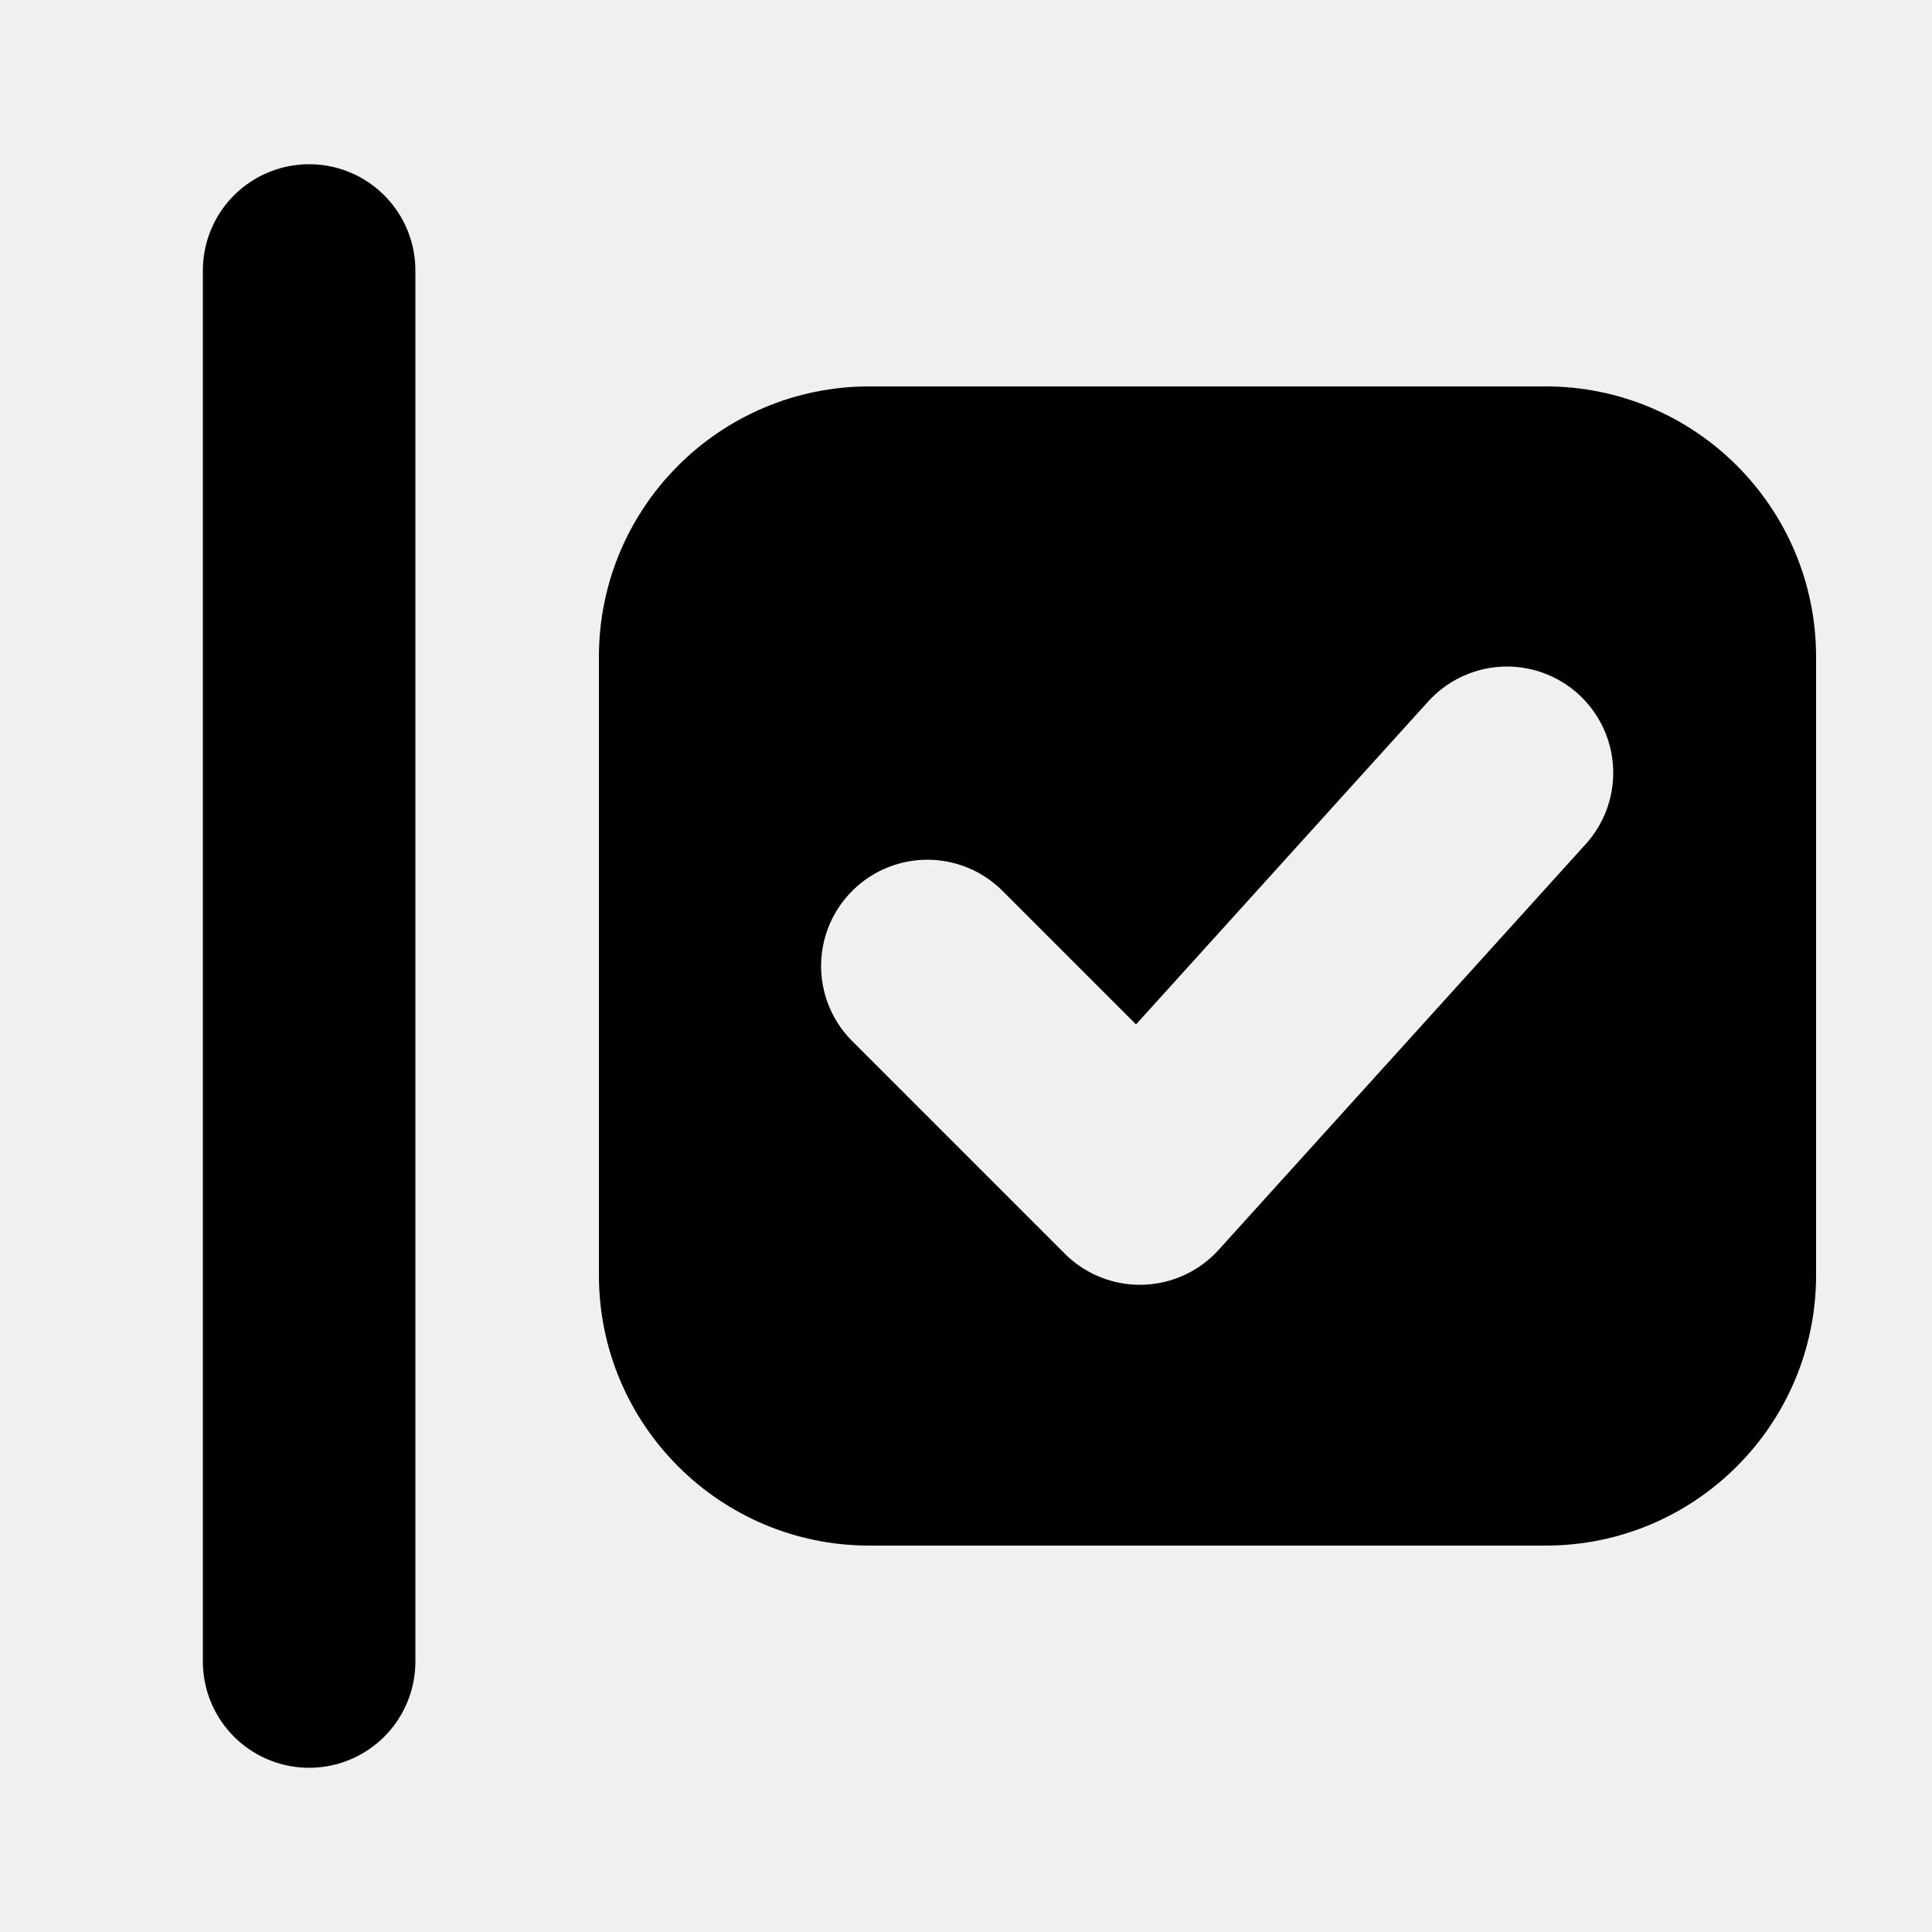
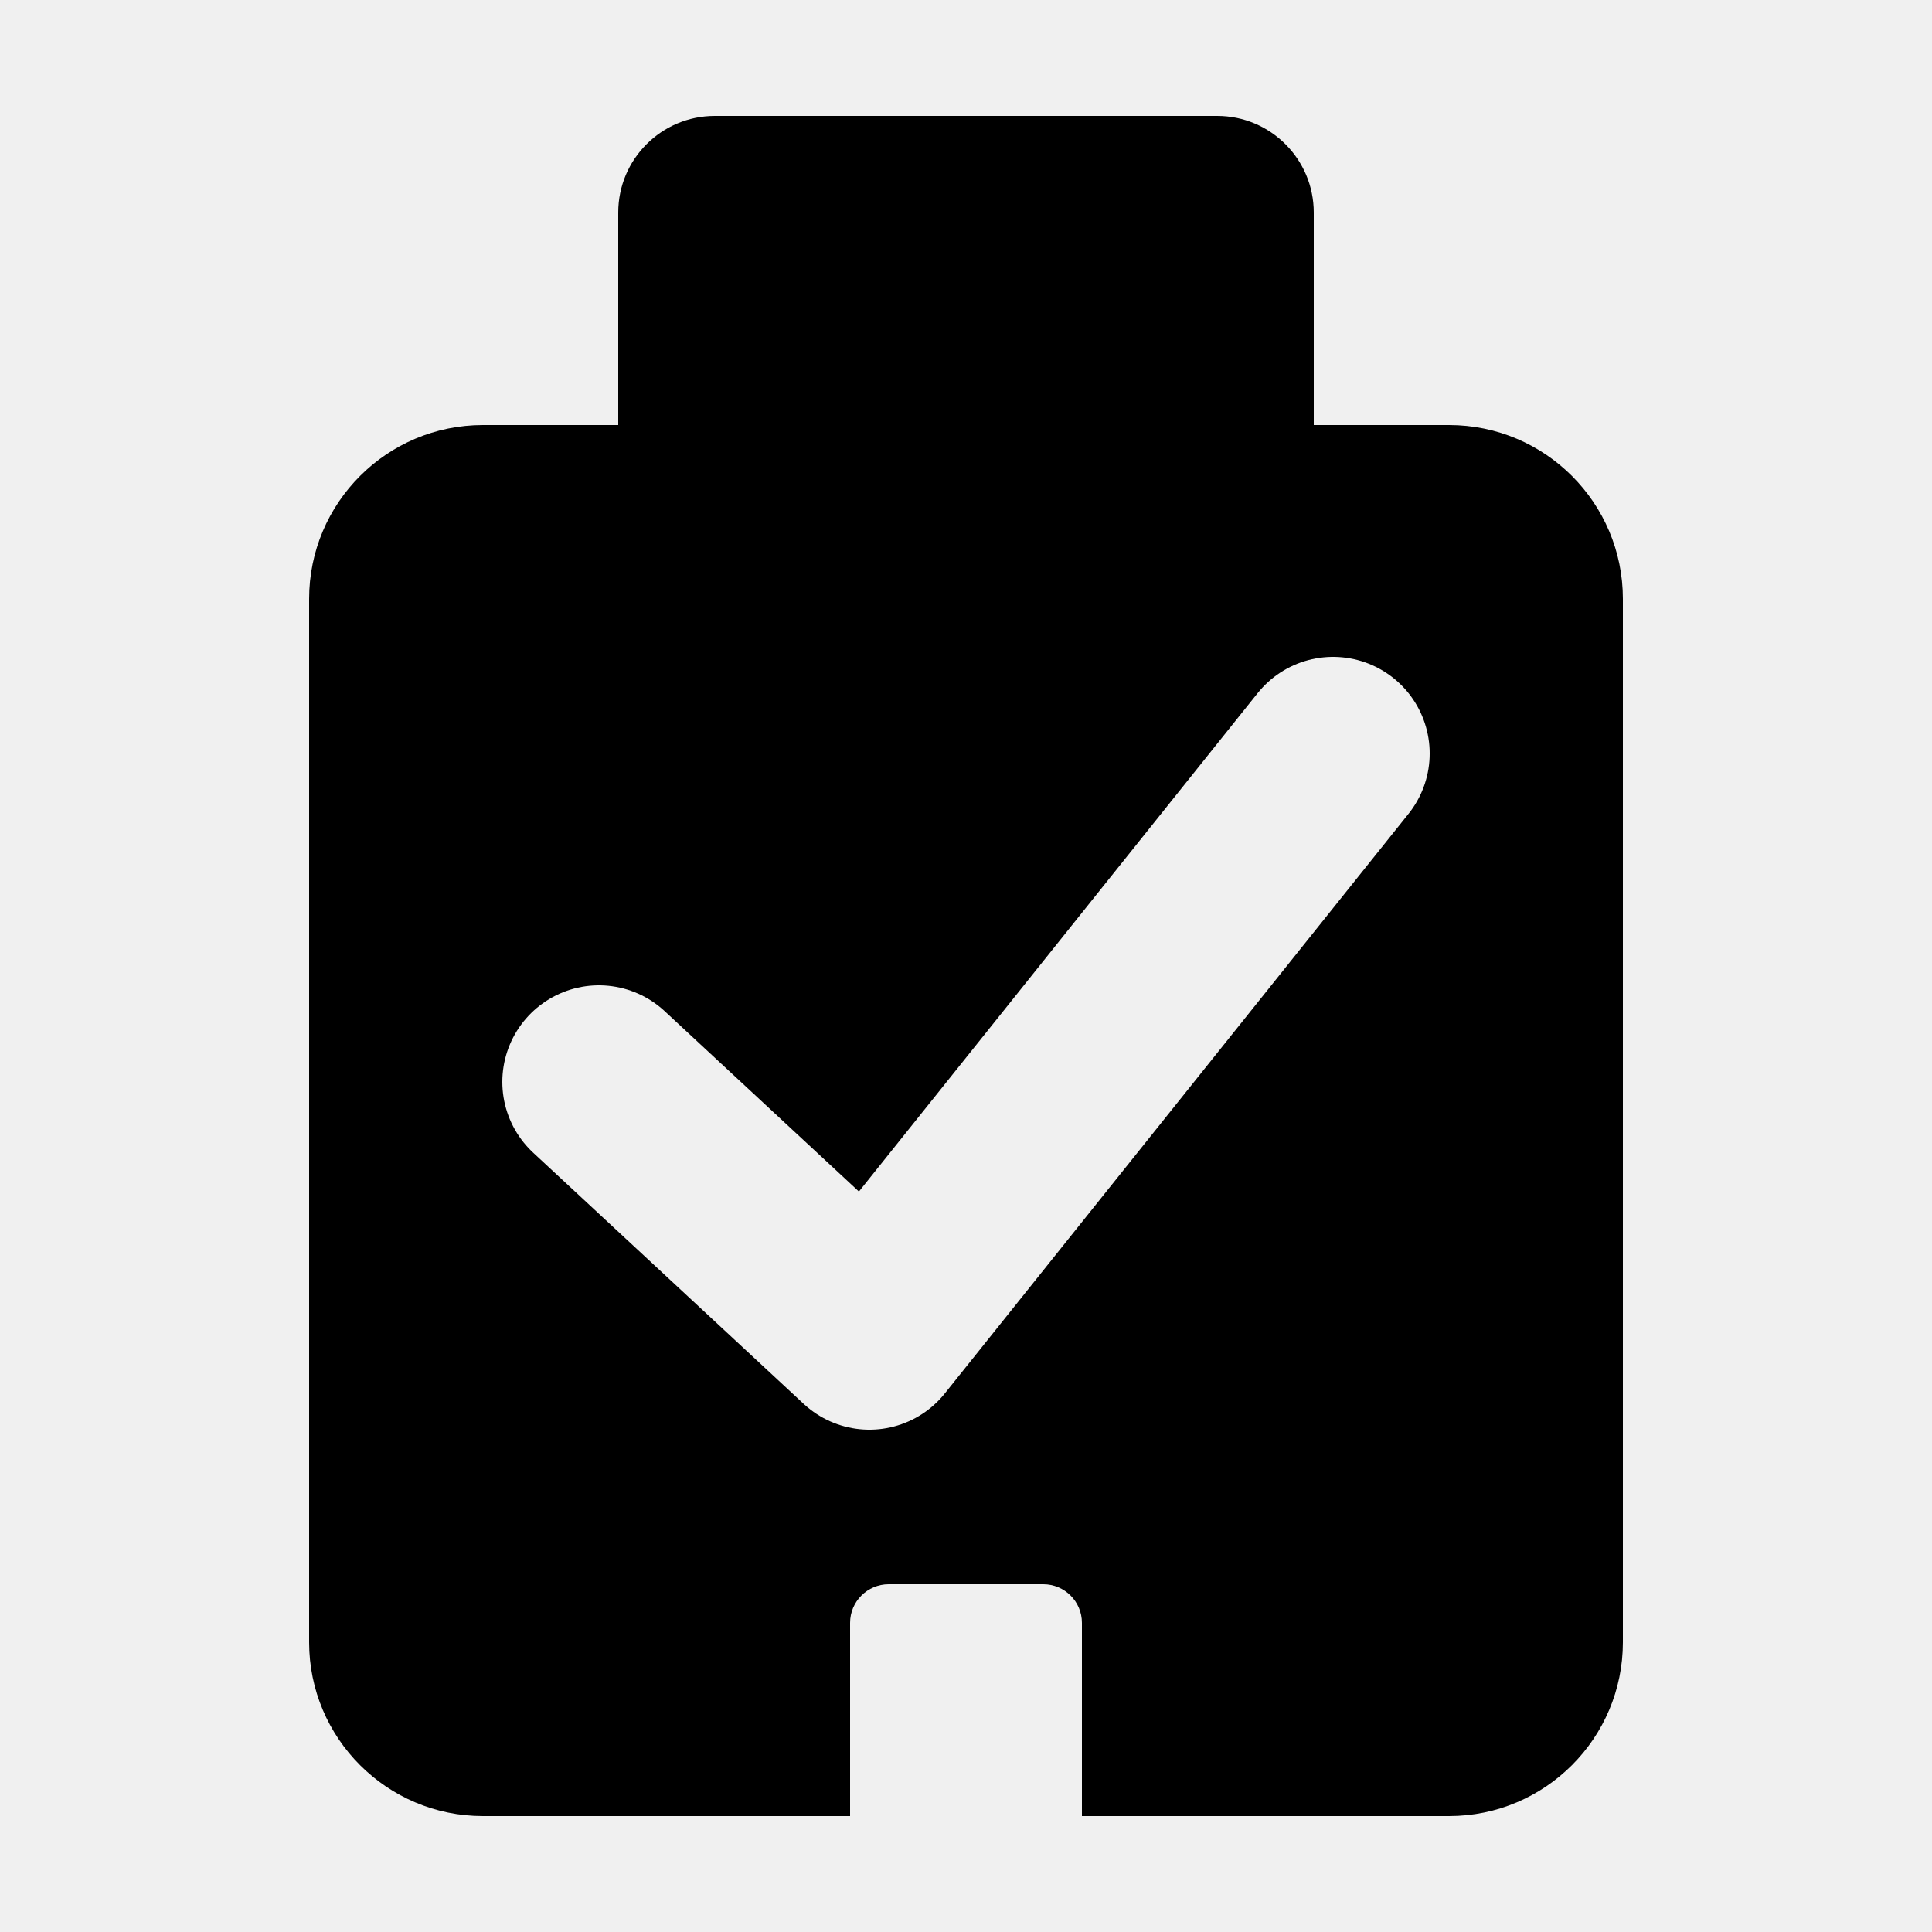
<svg xmlns="http://www.w3.org/2000/svg" width="44" height="44" viewBox="0 0 100 100">
  <defs>
    <mask id="cut">
      <rect width="100" height="100" fill="#fff" />
-       <path d="M48 50 L59 61 L78 40" fill="none" stroke="#000" stroke-width="11" stroke-linecap="round" stroke-linejoin="round" />
+       <path d="M31 56 L45 69 L69 39" fill="none" stroke="#000" stroke-width="10" stroke-linecap="round" stroke-linejoin="round" />
+       <rect x="44" y="82" width="12" height="14" rx="2" fill="#000" />
    </mask>
  </defs>
-   <path d="M16 14 V86" fill="none" stroke="#000" stroke-width="11" stroke-linecap="round" />
-   <rect x="31" y="20" width="63" height="60" rx="14" fill="#000" mask="url(#cut)" />
+   <g mask="url(#cut)" fill="#000">
+     <rect x="32" y="6" width="36" height="22" rx="5" />
+     <rect x="16" y="22" width="68" height="72" rx="9" />
+   </g>
</svg>
